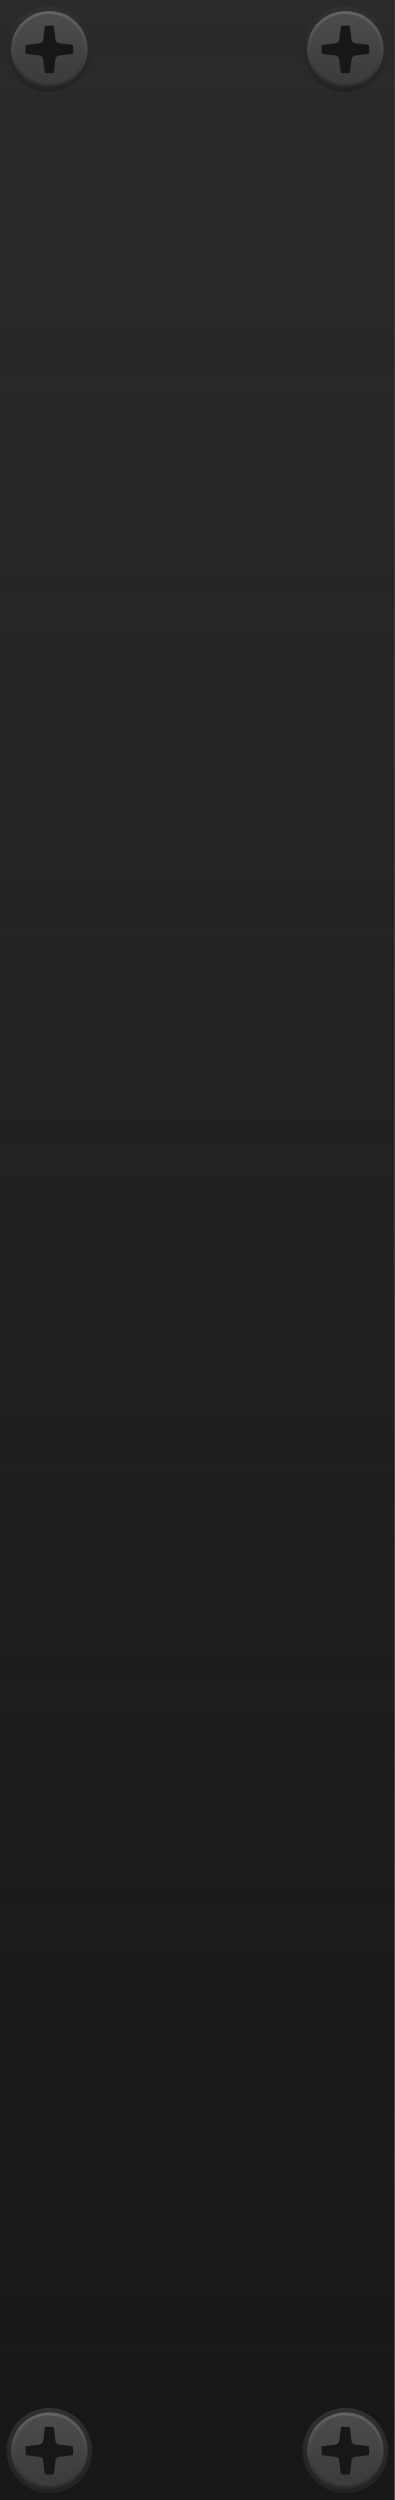
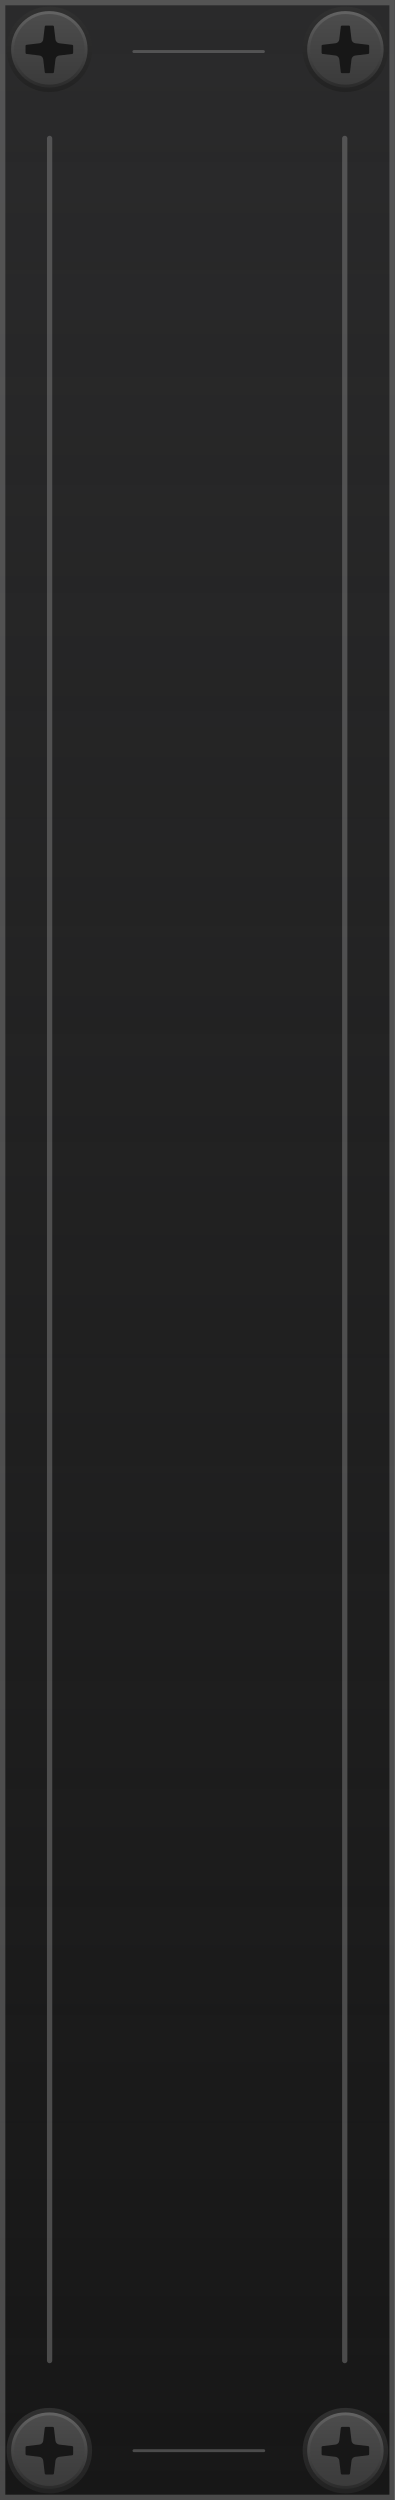
<svg xmlns="http://www.w3.org/2000/svg" xmlns:xlink="http://www.w3.org/1999/xlink" width="60" height="380" viewBox="0 0 60 380" version="1.1" id="svg5">
  <defs id="defs2">
    <linearGradient id="linearGradient2053" x1="30" y1="0" x2="30" y2="380" gradientUnits="userSpaceOnUse">
      <stop style="stop-color:#2a2a2b;stop-opacity:1" offset="0" id="stop2049" />
      <stop style="stop-color:#2b2b2b;stop-opacity:0;" offset="1" id="stop2051" />
    </linearGradient>
    <linearGradient id="SVGID_1_" gradientUnits="userSpaceOnUse" x1="519" y1="-5410.4" x2="532" y2="-5410.4" gradientTransform="rotate(90,-2442.45,-2960.45)">
      <stop offset="0.006" style="stop-color:#303030" id="stop904" />
      <stop offset="1" style="stop-color:#222222" id="stop906" />
    </linearGradient>
    <linearGradient id="SVGID_2_" gradientUnits="userSpaceOnUse" x1="519.687" y1="-5410.4" x2="531.311" y2="-5410.4" gradientTransform="rotate(90,-2442.45,-2960.45)">
      <stop offset="0.011" style="stop-color:#636363" id="stop911" />
      <stop offset="1" style="stop-color:#2B2B2B" id="stop913" />
    </linearGradient>
    <linearGradient id="SVGID_3_" gradientUnits="userSpaceOnUse" x1="520.135" y1="-5410.4" x2="530.864" y2="-5410.4" gradientTransform="rotate(90,-2442.45,-2960.45)">
      <stop offset="0.011" style="stop-color:#4C4C4C" id="stop918" />
      <stop offset="1" style="stop-color:#3B3B3B" id="stop920" />
    </linearGradient>
    <linearGradient xlink:href="#SVGID_1_" id="linearGradient1278" gradientUnits="userSpaceOnUse" gradientTransform="rotate(90,-2442.45,-2960.45)" x1="519" y1="-5410.4" x2="532" y2="-5410.4" />
    <linearGradient xlink:href="#SVGID_2_" id="linearGradient1280" gradientUnits="userSpaceOnUse" gradientTransform="rotate(90,-2442.45,-2960.45)" x1="519.687" y1="-5410.4" x2="531.311" y2="-5410.4" />
    <linearGradient xlink:href="#SVGID_3_" id="linearGradient1282" gradientUnits="userSpaceOnUse" gradientTransform="rotate(90,-2442.45,-2960.45)" x1="520.135" y1="-5410.4" x2="530.864" y2="-5410.4" />
    <linearGradient xlink:href="#SVGID_1_" id="linearGradient1573" gradientUnits="userSpaceOnUse" gradientTransform="rotate(90,-2442.45,-2960.45)" x1="519" y1="-5410.4" x2="532" y2="-5410.4" />
    <linearGradient xlink:href="#SVGID_2_" id="linearGradient1575" gradientUnits="userSpaceOnUse" gradientTransform="rotate(90,-2442.45,-2960.45)" x1="519.687" y1="-5410.4" x2="531.311" y2="-5410.4" />
    <linearGradient xlink:href="#SVGID_3_" id="linearGradient1577" gradientUnits="userSpaceOnUse" gradientTransform="rotate(90,-2442.45,-2960.45)" x1="520.135" y1="-5410.4" x2="530.864" y2="-5410.4" />
    <linearGradient xlink:href="#SVGID_1_" id="linearGradient1579" gradientUnits="userSpaceOnUse" gradientTransform="rotate(90,-2442.45,-2960.45)" x1="519" y1="-5410.4" x2="532" y2="-5410.4" />
    <linearGradient xlink:href="#SVGID_2_" id="linearGradient1581" gradientUnits="userSpaceOnUse" gradientTransform="rotate(90,-2442.45,-2960.45)" x1="519.687" y1="-5410.4" x2="531.311" y2="-5410.4" />
    <linearGradient xlink:href="#SVGID_3_" id="linearGradient1583" gradientUnits="userSpaceOnUse" gradientTransform="rotate(90,-2442.45,-2960.45)" x1="520.135" y1="-5410.4" x2="530.864" y2="-5410.4" />
    <linearGradient xlink:href="#SVGID_1_" id="linearGradient4205" gradientUnits="userSpaceOnUse" gradientTransform="rotate(90,-2442.45,-2960.45)" x1="519" y1="-5410.4" x2="532" y2="-5410.4" />
    <linearGradient xlink:href="#SVGID_2_" id="linearGradient4207" gradientUnits="userSpaceOnUse" gradientTransform="rotate(90,-2442.45,-2960.45)" x1="519.687" y1="-5410.4" x2="531.311" y2="-5410.4" />
    <linearGradient xlink:href="#SVGID_3_" id="linearGradient4209" gradientUnits="userSpaceOnUse" gradientTransform="rotate(90,-2442.45,-2960.45)" x1="520.135" y1="-5410.4" x2="530.864" y2="-5410.4" />
  </defs>
  <g id="layer1" style="display:inline">
    <rect style="display:inline;fill:#171717;fill-opacity:1;fill-rule:evenodd;stroke-width:1" id="rect846" width="60" height="380" x="0" y="0" />
    <rect style="display:inline;fill:url(#linearGradient2053);fill-opacity:1;fill-rule:evenodd;stroke-width:1" id="rect914" width="60" height="380" x="0" y="0" />
+     <line x1="40.087" y1="372.505" x2="20.368" y2="372.505" fill="none" stroke="#ededed" stroke-linecap="round" stroke-linejoin="round" stroke-width="2.688" id="line70-3-6-7-3" style="display:inline;stroke:#7f7f7f;stroke-width:0.445;stroke-miterlimit:4;stroke-dasharray:none;stroke-opacity:0.5" />
+     <line x1="40.037" y1="7.837" x2="20.351" y2="7.837" fill="none" stroke="#ededed" stroke-linecap="round" stroke-linejoin="round" stroke-width="2.688" id="line70-3-6-7" style="display:inline;stroke:#7f7f7f;stroke-width:0.445;stroke-miterlimit:4;stroke-dasharray:none;stroke-opacity:0.5" />
+     <line x1="52.4" y1="21.038" x2="52.4" y2="358.808" fill="none" stroke="#ededed" stroke-linecap="round" stroke-linejoin="round" stroke-width="2.688" id="line70-3-6" style="display:inline;stroke:#7f7f7f;stroke-width:0.8;stroke-miterlimit:4;stroke-dasharray:none;stroke-opacity:0.5" />
+     <line x1="7.54" y1="21.038" x2="7.54" y2="358.808" fill="none" stroke="#ededed" stroke-linecap="round" stroke-linejoin="round" stroke-width="2.688" id="line70-3" style="display:inline;stroke:#7f7f7f;stroke-width:0.8;stroke-miterlimit:4;stroke-dasharray:none;stroke-opacity:0.5" />
  </g>
  <g id="layer3" style="display:inline">
    <rect style="display:none;fill:#ffff00;fill-opacity:1;fill-rule:evenodd;stroke-width:1" id="rect846-3" width="60" height="380" x="0" y="0" />
+     <rect style="display:inline;fill:none;fill-opacity:1;fill-rule:evenodd;stroke:#7f7f7f;stroke-width:0.807;stroke-miterlimit:4;stroke-dasharray:none;stroke-opacity:0.5" id="rect1904" width="59.193" height="379.193" x="0.403" y="0.403" />
    <g id="g927-6-7" transform="translate(45,365.0001)" style="display:inline">
      <linearGradient id="linearGradient1557" gradientUnits="userSpaceOnUse" x1="519" y1="-5410.4" x2="532" y2="-5410.4" gradientTransform="rotate(90,-2442.45,-2960.45)">
        <stop offset="0.006" style="stop-color:#303030" id="stop1006-2-3" />
        <stop offset="1" style="stop-color:#222222" id="stop1008-9-6" />
      </linearGradient>
      <circle fill="url(#SVGID_1_)" cx="7.5" cy="7.5" r="6.5" id="circle909-1-1" style="fill:url(#linearGradient1579)" />
      <linearGradient id="linearGradient1562" gradientUnits="userSpaceOnUse" x1="519.687" y1="-5410.4" x2="531.311" y2="-5410.4" gradientTransform="rotate(90,-2442.45,-2960.45)">
        <stop offset="0.011" style="stop-color:#636363" id="stop1013-2-2" />
        <stop offset="1" style="stop-color:#2B2B2B" id="stop1015-7-9" />
      </linearGradient>
      <circle fill="url(#SVGID_2_)" cx="7.5" cy="7.499" r="5.812" id="circle916-0-3" style="fill:url(#linearGradient1581)" />
      <linearGradient id="linearGradient1567" gradientUnits="userSpaceOnUse" x1="520.135" y1="-5410.4" x2="530.864" y2="-5410.4" gradientTransform="rotate(90,-2442.45,-2960.45)">
        <stop offset="0.011" style="stop-color:#4C4C4C" id="stop1020-9-1" />
        <stop offset="1" style="stop-color:#3B3B3B" id="stop1022-3-9" />
      </linearGradient>
      <circle fill="url(#SVGID_3_)" cx="7.5" cy="7.499" r="5.365" id="circle923-6-4" style="fill:url(#linearGradient1583)" />
      <path fill="#171717" d="M 10.969,6.81 9.005,6.575 C 8.704,6.539 8.466,6.301 8.43,6 L 8.196,4.038 C 8.186,3.952 8.113,3.888 8.027,3.888 H 6.973 c -0.086,0 -0.159,0.064 -0.169,0.15 L 6.569,6.001 C 6.533,6.303 6.295,6.54 5.994,6.576 L 4.031,6.81 C 3.946,6.821 3.881,6.893 3.881,6.979 v 1.054 c 0,0.086 0.064,0.159 0.15,0.169 l 1.963,0.235 C 6.296,8.473 6.533,8.711 6.569,9.012 l 0.235,1.963 c 0.01,0.086 0.083,0.15 0.169,0.15 h 1.054 c 0.086,0 0.159,-0.064 0.169,-0.15 L 8.431,9.012 C 8.467,8.711 8.705,8.473 9.006,8.437 l 1.962,-0.235 c 0.086,-0.01 0.15,-0.083 0.15,-0.169 V 6.979 c 10e-6,-0.086 -0.064,-0.159 -0.15,-0.169 z" id="path925-0-7" />
    </g>
    <g id="g927-9" transform="translate(0,365.0001)" style="display:inline">
      <linearGradient id="linearGradient1540" gradientUnits="userSpaceOnUse" x1="519" y1="-5410.4" x2="532" y2="-5410.4" gradientTransform="rotate(90,-2442.45,-2960.45)">
        <stop offset="0.006" style="stop-color:#303030" id="stop1006-20" />
        <stop offset="1" style="stop-color:#222222" id="stop1008-2" />
      </linearGradient>
      <circle fill="url(#SVGID_1_)" cx="7.5" cy="7.5" r="6.5" id="circle909-3" style="fill:url(#linearGradient1573)" />
      <linearGradient id="linearGradient1545" gradientUnits="userSpaceOnUse" x1="519.687" y1="-5410.4" x2="531.311" y2="-5410.4" gradientTransform="rotate(90,-2442.45,-2960.45)">
        <stop offset="0.011" style="stop-color:#636363" id="stop1013-7" />
        <stop offset="1" style="stop-color:#2B2B2B" id="stop1015-5" />
      </linearGradient>
      <circle fill="url(#SVGID_2_)" cx="7.5" cy="7.499" r="5.812" id="circle916-9" style="fill:url(#linearGradient1575)" />
      <linearGradient id="linearGradient1550" gradientUnits="userSpaceOnUse" x1="520.135" y1="-5410.4" x2="530.864" y2="-5410.4" gradientTransform="rotate(90,-2442.45,-2960.45)">
        <stop offset="0.011" style="stop-color:#4C4C4C" id="stop1020-2" />
        <stop offset="1" style="stop-color:#3B3B3B" id="stop1022-2" />
      </linearGradient>
      <circle fill="url(#SVGID_3_)" cx="7.5" cy="7.499" r="5.365" id="circle923-8" style="fill:url(#linearGradient1577)" />
      <path fill="#171717" d="M 10.969,6.81 9.005,6.575 C 8.704,6.539 8.466,6.301 8.43,6 L 8.196,4.038 C 8.186,3.952 8.113,3.888 8.027,3.888 H 6.973 c -0.086,0 -0.159,0.064 -0.169,0.15 L 6.569,6.001 C 6.533,6.303 6.295,6.54 5.994,6.576 L 4.031,6.81 C 3.946,6.821 3.881,6.893 3.881,6.979 v 1.054 c 0,0.086 0.064,0.159 0.15,0.169 l 1.963,0.235 C 6.296,8.473 6.533,8.711 6.569,9.012 l 0.235,1.963 c 0.01,0.086 0.083,0.15 0.169,0.15 h 1.054 c 0.086,0 0.159,-0.064 0.169,-0.15 L 8.431,9.012 C 8.467,8.711 8.705,8.473 9.006,8.437 l 1.962,-0.235 c 0.086,-0.01 0.15,-0.083 0.15,-0.169 V 6.979 c 10e-6,-0.086 -0.064,-0.159 -0.15,-0.169 z" id="path925-9" />
    </g>
    <g id="g927-6" transform="translate(45,1.001358e-4)" style="display:inline">
      <linearGradient id="linearGradient1262" gradientUnits="userSpaceOnUse" x1="519" y1="-5410.4" x2="532" y2="-5410.4" gradientTransform="rotate(90,-2442.45,-2960.45)">
        <stop offset="0.006" style="stop-color:#303030" id="stop1006-2" />
        <stop offset="1" style="stop-color:#222222" id="stop1008-9" />
      </linearGradient>
      <circle fill="url(#SVGID_1_)" cx="7.5" cy="7.5" r="6.5" id="circle909-1" style="fill:url(#linearGradient1278)" />
      <linearGradient id="linearGradient1267" gradientUnits="userSpaceOnUse" x1="519.687" y1="-5410.4" x2="531.311" y2="-5410.4" gradientTransform="rotate(90,-2442.45,-2960.45)">
        <stop offset="0.011" style="stop-color:#636363" id="stop1013-2" />
        <stop offset="1" style="stop-color:#2B2B2B" id="stop1015-7" />
      </linearGradient>
      <circle fill="url(#SVGID_2_)" cx="7.5" cy="7.499" r="5.812" id="circle916-0" style="fill:url(#linearGradient1280)" />
      <linearGradient id="linearGradient1272" gradientUnits="userSpaceOnUse" x1="520.135" y1="-5410.4" x2="530.864" y2="-5410.4" gradientTransform="rotate(90,-2442.45,-2960.45)">
        <stop offset="0.011" style="stop-color:#4C4C4C" id="stop1020-9" />
        <stop offset="1" style="stop-color:#3B3B3B" id="stop1022-3" />
      </linearGradient>
      <circle fill="url(#SVGID_3_)" cx="7.5" cy="7.499" r="5.365" id="circle923-6" style="fill:url(#linearGradient1282)" />
      <path fill="#171717" d="M 10.969,6.81 9.005,6.575 C 8.704,6.539 8.466,6.301 8.43,6 L 8.196,4.038 C 8.186,3.952 8.113,3.888 8.027,3.888 H 6.973 c -0.086,0 -0.159,0.064 -0.169,0.15 L 6.569,6.001 C 6.533,6.303 6.295,6.54 5.994,6.576 L 4.031,6.81 C 3.946,6.821 3.881,6.893 3.881,6.979 v 1.054 c 0,0.086 0.064,0.159 0.15,0.169 l 1.963,0.235 C 6.296,8.473 6.533,8.711 6.569,9.012 l 0.235,1.963 c 0.01,0.086 0.083,0.15 0.169,0.15 h 1.054 c 0.086,0 0.159,-0.064 0.169,-0.15 L 8.431,9.012 C 8.467,8.711 8.705,8.473 9.006,8.437 l 1.962,-0.235 c 0.086,-0.01 0.15,-0.083 0.15,-0.169 V 6.979 c 10e-6,-0.086 -0.064,-0.159 -0.15,-0.169 z" id="path925-0" />
    </g>
    <g id="g927" transform="translate(0,1.001358e-4)">
      <linearGradient id="linearGradient1010" gradientUnits="userSpaceOnUse" x1="519" y1="-5410.4" x2="532" y2="-5410.4" gradientTransform="rotate(90,-2442.45,-2960.45)">
        <stop offset="0.006" style="stop-color:#303030" id="stop1006" />
        <stop offset="1" style="stop-color:#222222" id="stop1008" />
      </linearGradient>
      <circle fill="url(#SVGID_1_)" cx="7.5" cy="7.5" r="6.5" id="circle909" style="fill:url(#linearGradient4205)" />
      <linearGradient id="linearGradient1017" gradientUnits="userSpaceOnUse" x1="519.687" y1="-5410.4" x2="531.311" y2="-5410.4" gradientTransform="rotate(90,-2442.45,-2960.45)">
        <stop offset="0.011" style="stop-color:#636363" id="stop1013" />
        <stop offset="1" style="stop-color:#2B2B2B" id="stop1015" />
      </linearGradient>
      <circle fill="url(#SVGID_2_)" cx="7.5" cy="7.499" r="5.812" id="circle916" style="fill:url(#linearGradient4207)" />
      <linearGradient id="linearGradient1024" gradientUnits="userSpaceOnUse" x1="520.135" y1="-5410.4" x2="530.864" y2="-5410.4" gradientTransform="rotate(90,-2442.45,-2960.45)">
        <stop offset="0.011" style="stop-color:#4C4C4C" id="stop1020" />
        <stop offset="1" style="stop-color:#3B3B3B" id="stop1022" />
      </linearGradient>
      <circle fill="url(#SVGID_3_)" cx="7.5" cy="7.499" r="5.365" id="circle923" style="fill:url(#linearGradient4209)" />
      <path fill="#171717" d="M 10.969,6.81 9.005,6.575 C 8.704,6.539 8.466,6.301 8.43,6 L 8.196,4.038 C 8.186,3.952 8.113,3.888 8.027,3.888 H 6.973 c -0.086,0 -0.159,0.064 -0.169,0.15 L 6.569,6.001 C 6.533,6.303 6.295,6.54 5.994,6.576 L 4.031,6.81 C 3.946,6.821 3.881,6.893 3.881,6.979 v 1.054 c 0,0.086 0.064,0.159 0.15,0.169 l 1.963,0.235 C 6.296,8.473 6.533,8.711 6.569,9.012 l 0.235,1.963 c 0.01,0.086 0.083,0.15 0.169,0.15 h 1.054 c 0.086,0 0.159,-0.064 0.169,-0.15 L 8.431,9.012 C 8.467,8.711 8.705,8.473 9.006,8.437 l 1.962,-0.235 c 0.086,-0.01 0.15,-0.083 0.15,-0.169 V 6.979 c 10e-6,-0.086 -0.064,-0.159 -0.15,-0.169 z" id="path925" />
    </g>
  </g>
</svg>
